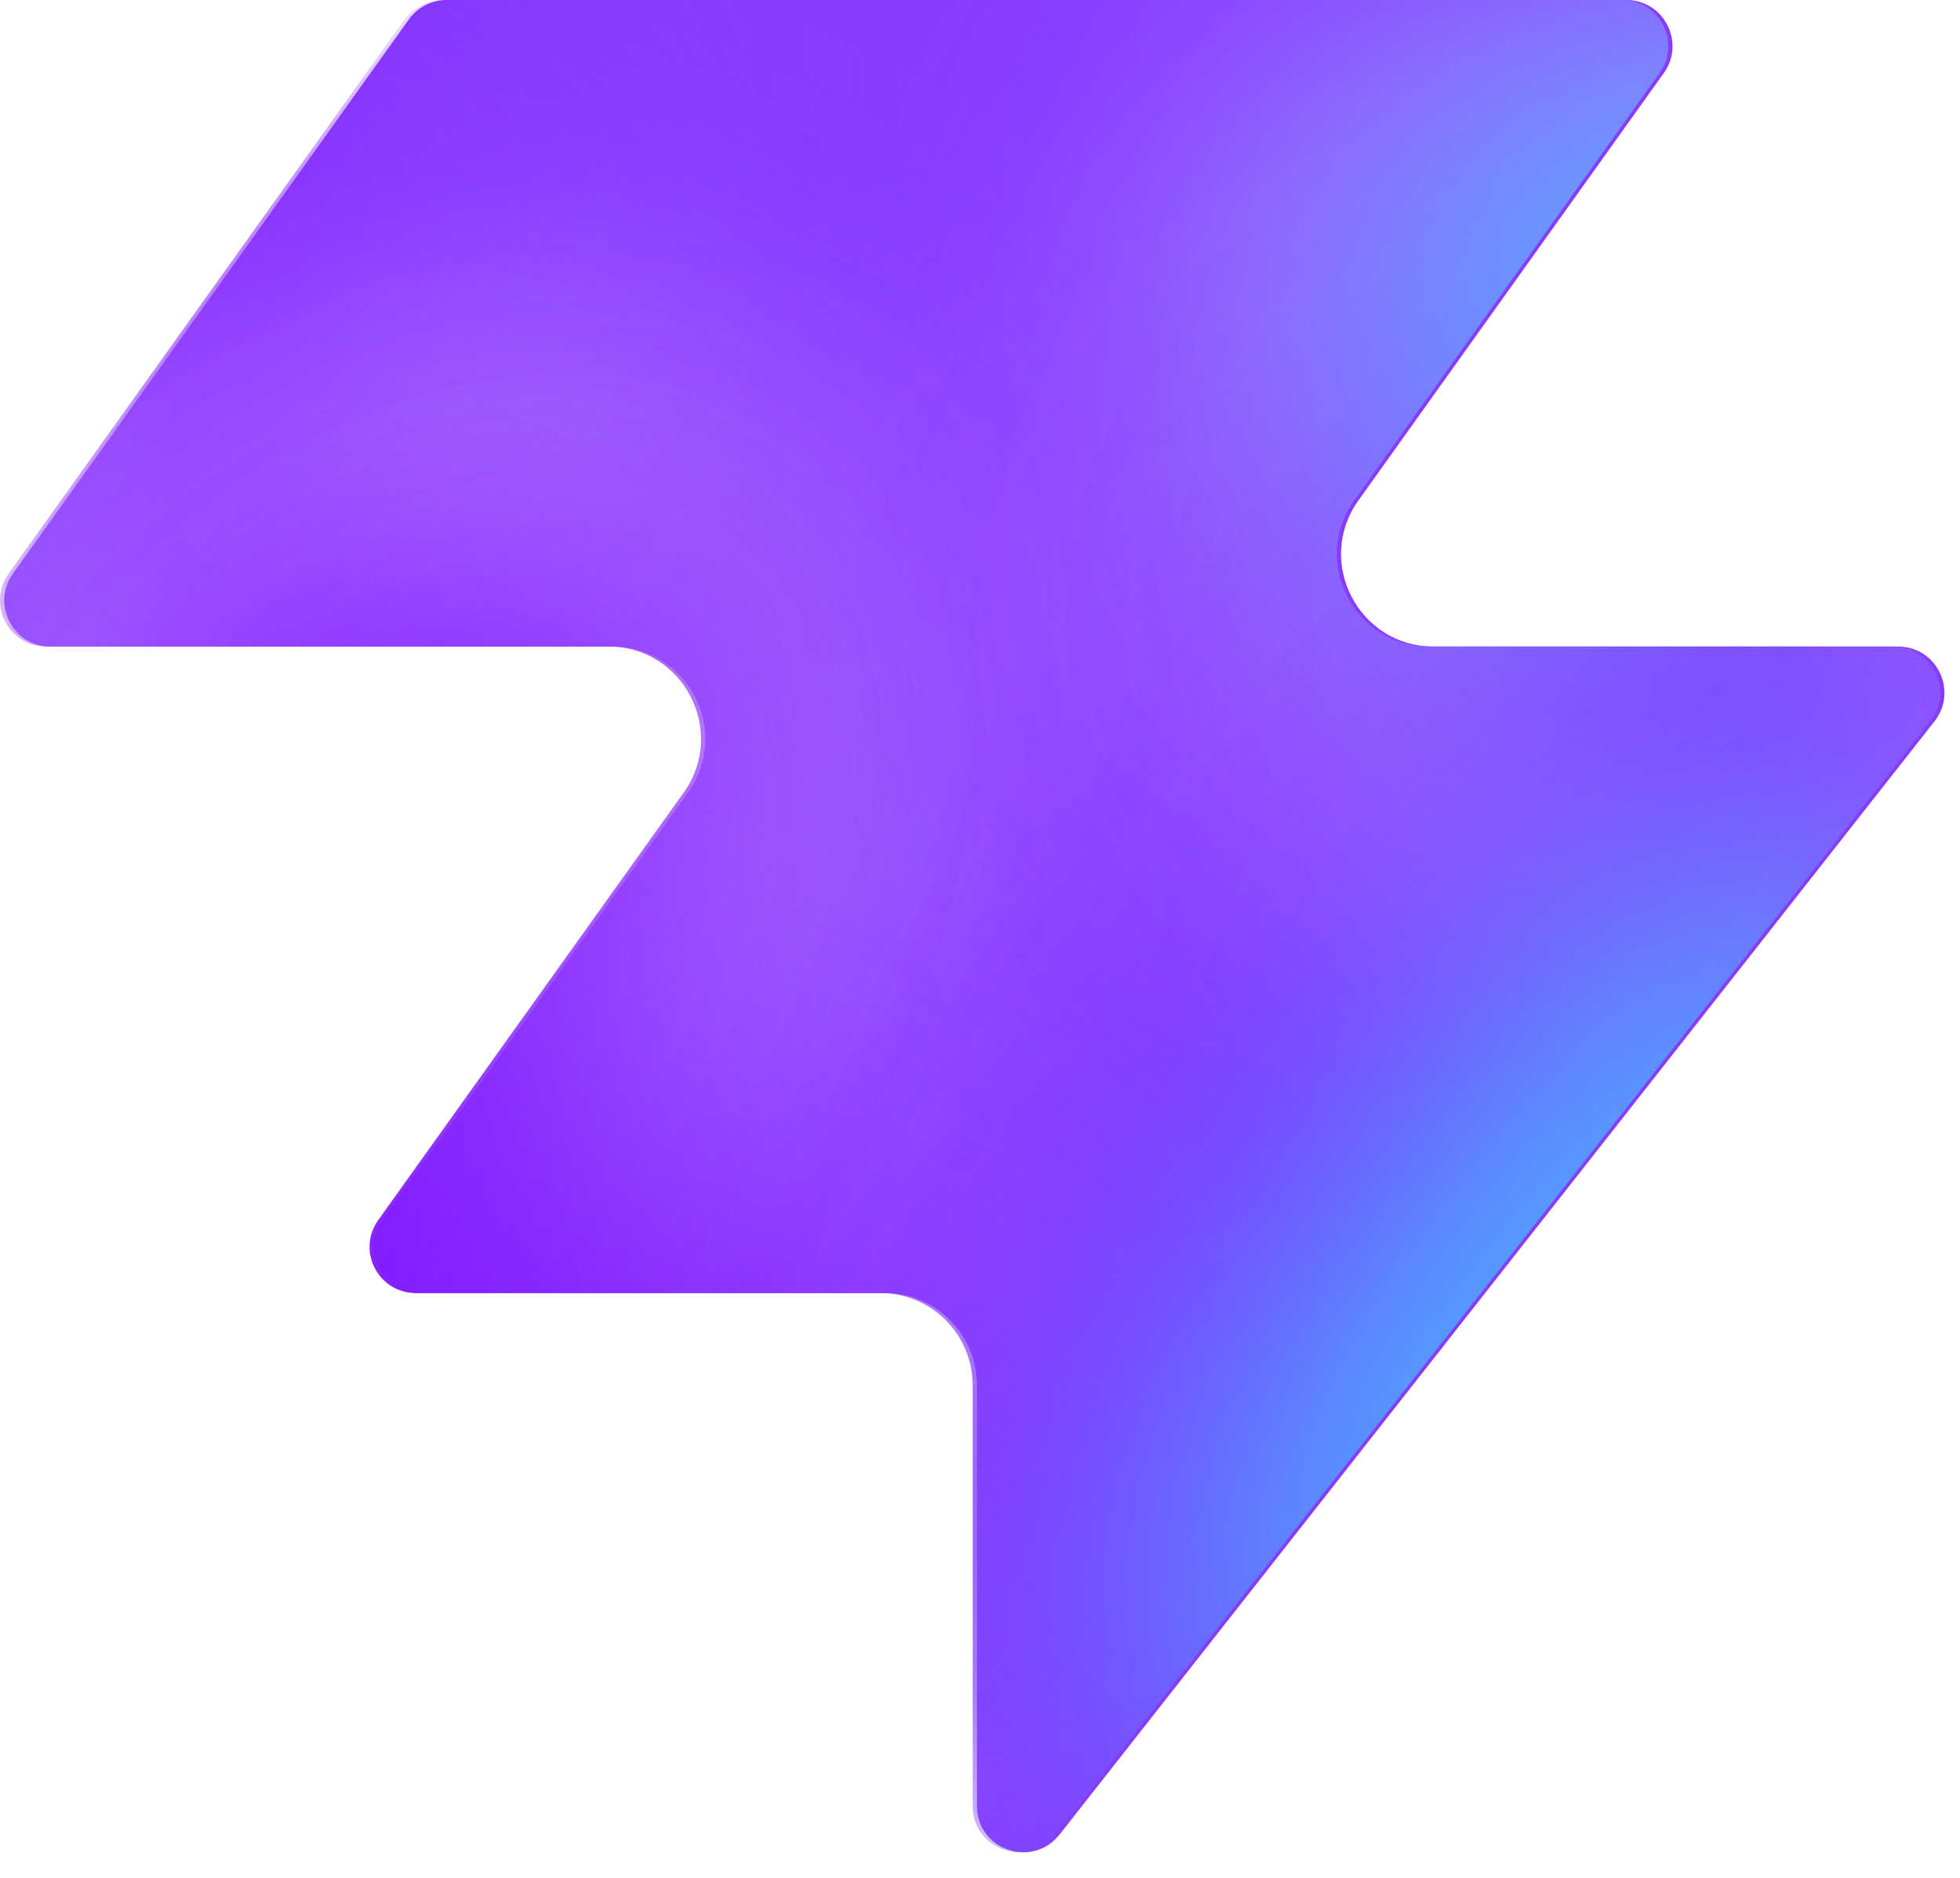
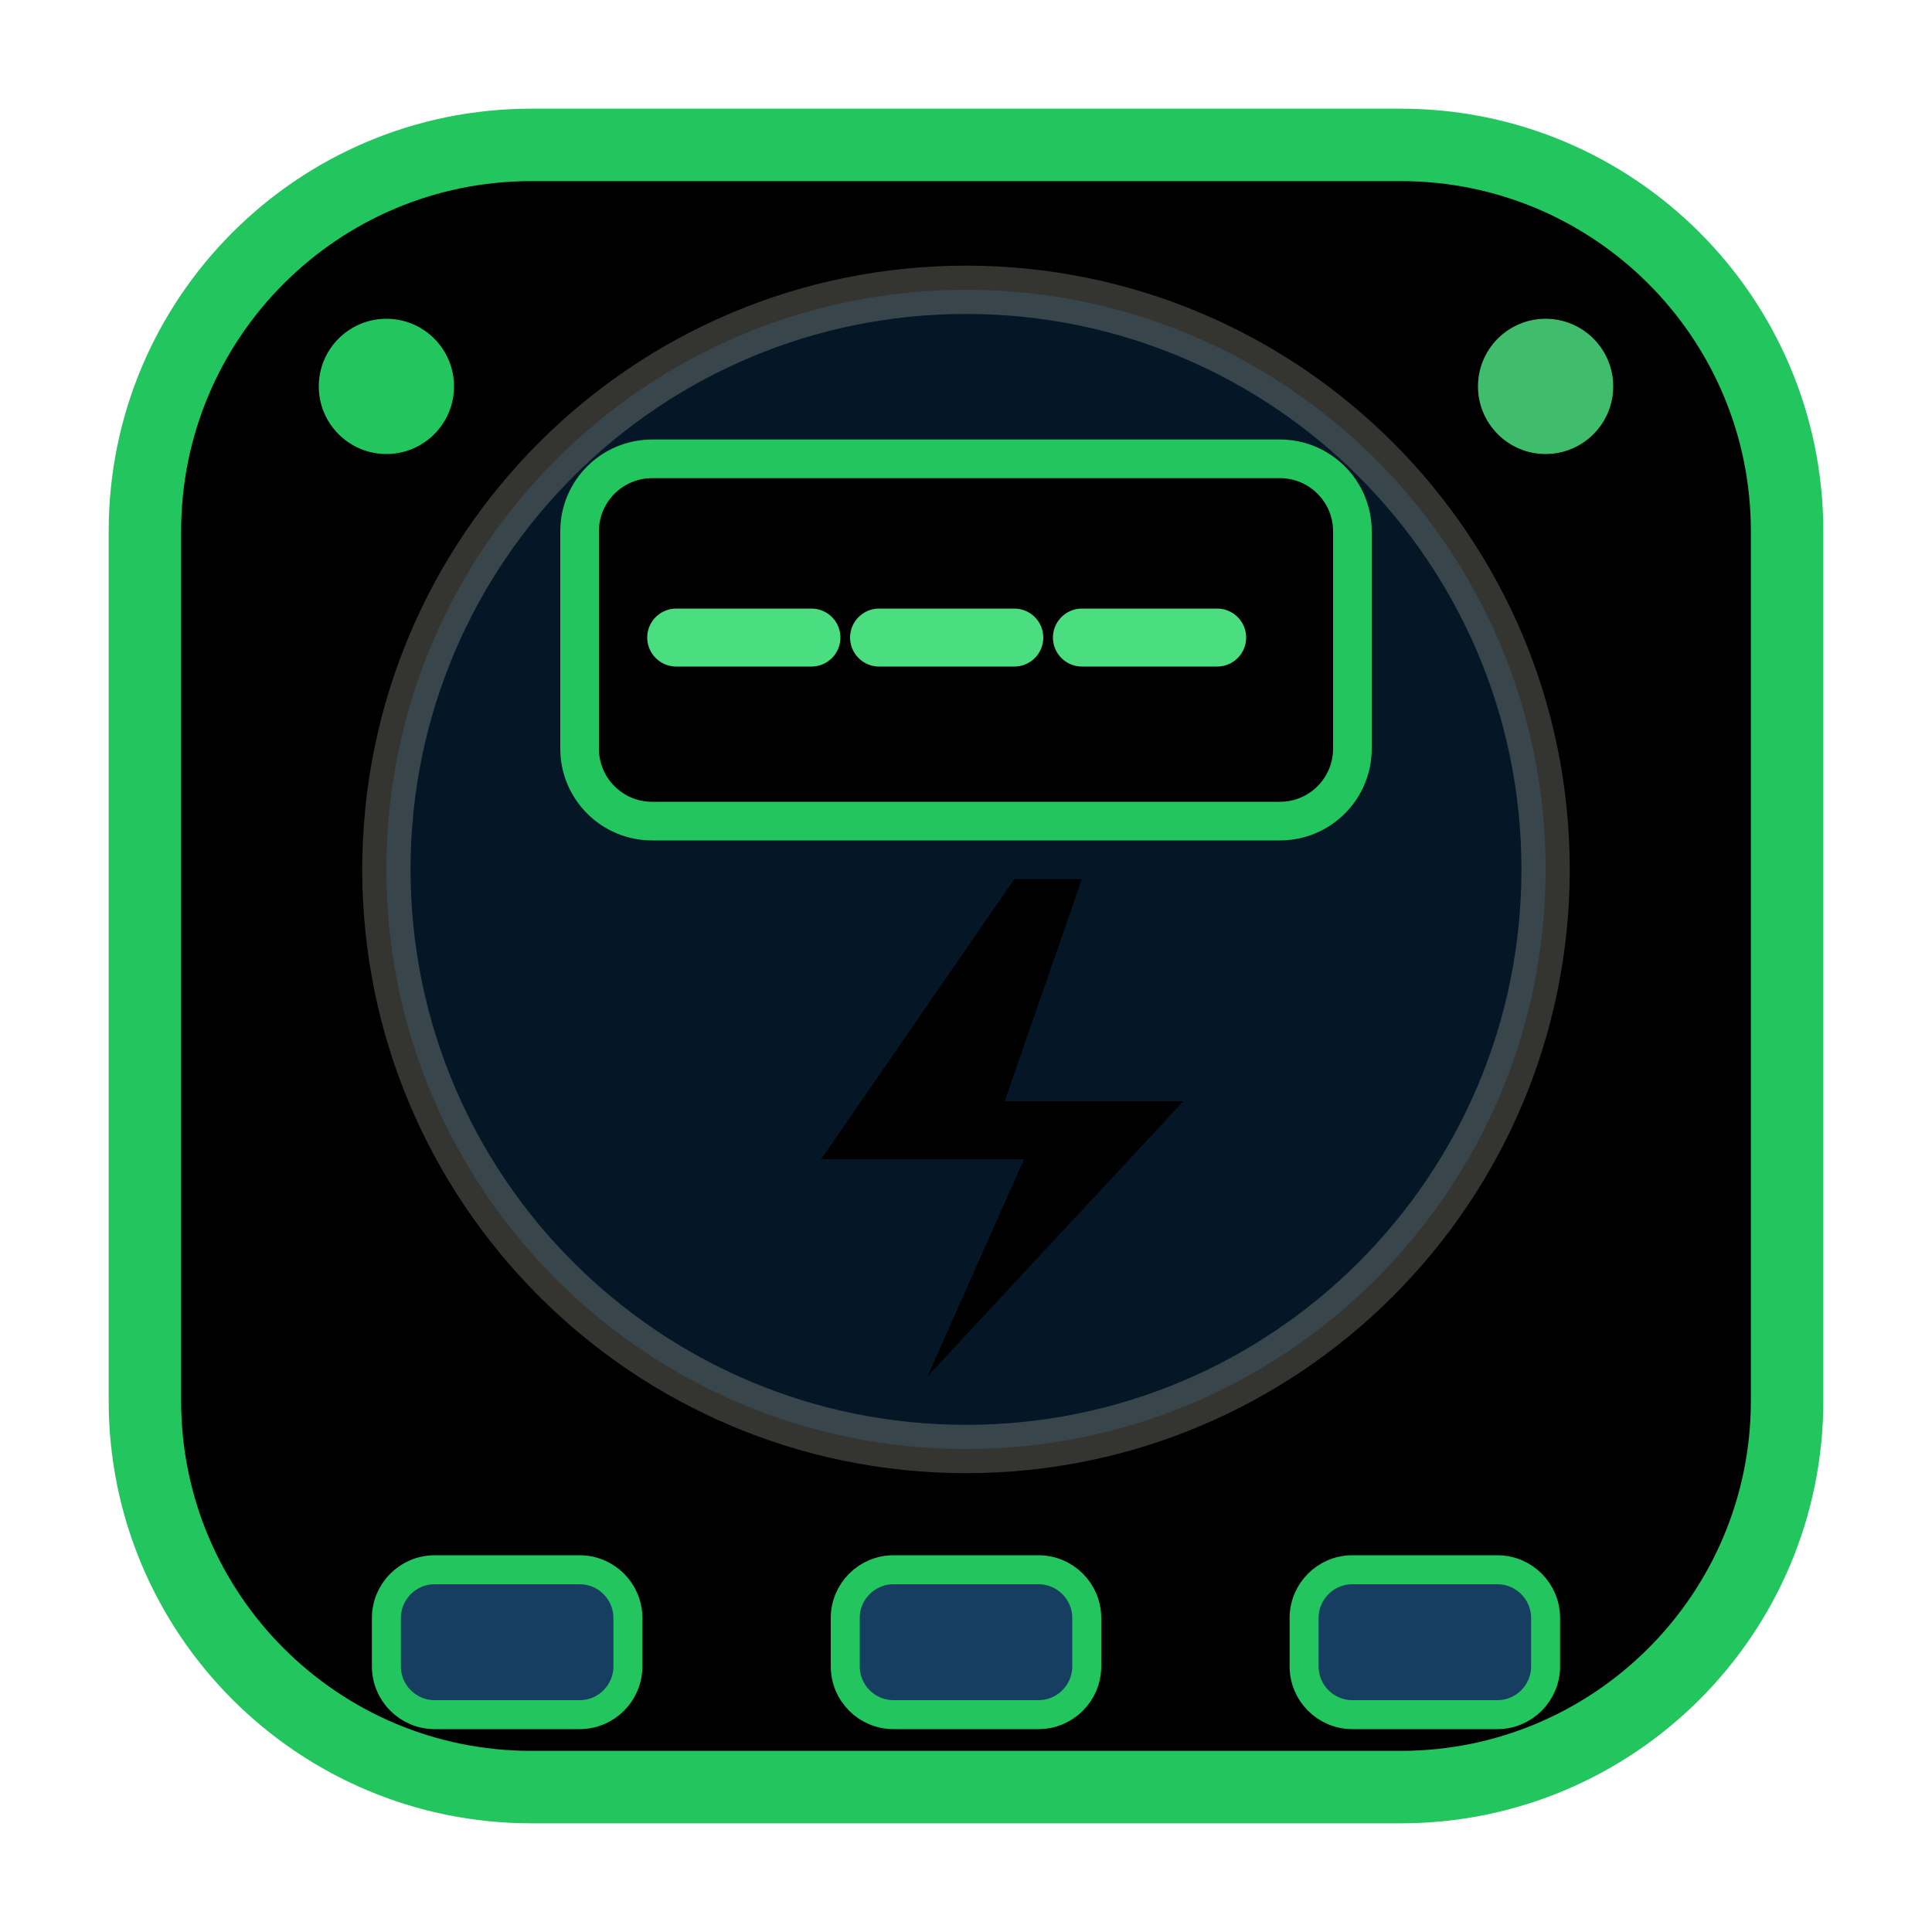
- <svg xmlns="http://www.w3.org/2000/svg" width="48" height="46" fill="none" viewBox="0 0 48 46">
-   <path fill="#863bff" d="M25.946 44.938c-.664.845-2.021.375-2.021-.698V33.937a2.26 2.26 0 0 0-2.262-2.262H10.287c-.92 0-1.456-1.04-.92-1.788l7.48-10.471c1.07-1.497 0-3.578-1.842-3.578H1.237c-.92 0-1.456-1.04-.92-1.788L10.013.474c.214-.297.556-.474.92-.474h28.894c.92 0 1.456 1.04.92 1.788l-7.48 10.471c-1.07 1.498 0 3.579 1.842 3.579h11.377c.943 0 1.473 1.088.89 1.83L25.947 44.94z" style="fill:#863bff;fill:color(display-p3 .525 .23 1);fill-opacity:1" />
-   <mask id="a" width="48" height="46" x="0" y="0" maskUnits="userSpaceOnUse" style="mask-type:alpha">
-     <path fill="#000" d="M25.842 44.938c-.664.844-2.021.375-2.021-.698V33.937a2.26 2.26 0 0 0-2.262-2.262H10.183c-.92 0-1.456-1.04-.92-1.788l7.48-10.471c1.07-1.498 0-3.579-1.842-3.579H1.133c-.92 0-1.456-1.04-.92-1.787L9.91.473c.214-.297.556-.474.92-.474h28.894c.92 0 1.456 1.04.92 1.788l-7.48 10.471c-1.07 1.498 0 3.578 1.842 3.578h11.377c.943 0 1.473 1.088.89 1.832L25.843 44.94z" style="fill:#000;fill-opacity:1" />
-   </mask>
-   <g mask="url(#a)">
-     <g filter="url(#b)">
-       <ellipse cx="5.508" cy="14.704" fill="#ede6ff" rx="5.508" ry="14.704" style="fill:#ede6ff;fill:color(display-p3 .927 .903 1);fill-opacity:1" transform="matrix(.00324 1 1 -.00324 -4.47 31.516)" />
-     </g>
-     <g filter="url(#c)">
-       <ellipse cx="10.399" cy="29.851" fill="#ede6ff" rx="10.399" ry="29.851" style="fill:#ede6ff;fill:color(display-p3 .927 .903 1);fill-opacity:1" transform="matrix(.00324 1 1 -.00324 -39.328 7.883)" />
-     </g>
-     <g filter="url(#d)">
-       <ellipse cx="5.508" cy="30.487" fill="#7e14ff" rx="5.508" ry="30.487" style="fill:#7e14ff;fill:color(display-p3 .492 .077 1);fill-opacity:1" transform="rotate(89.814 -25.913 -14.639)scale(1 -1)" />
-     </g>
-     <g filter="url(#e)">
-       <ellipse cx="5.508" cy="30.599" fill="#7e14ff" rx="5.508" ry="30.599" style="fill:#7e14ff;fill:color(display-p3 .492 .077 1);fill-opacity:1" transform="rotate(89.814 -32.644 -3.334)scale(1 -1)" />
-     </g>
-     <g filter="url(#f)">
-       <ellipse cx="5.508" cy="30.599" fill="#7e14ff" rx="5.508" ry="30.599" style="fill:#7e14ff;fill:color(display-p3 .492 .077 1);fill-opacity:1" transform="matrix(.00324 1 1 -.00324 -34.34 30.47)" />
-     </g>
-     <g filter="url(#g)">
-       <ellipse cx="14.072" cy="22.078" fill="#ede6ff" rx="14.072" ry="22.078" style="fill:#ede6ff;fill:color(display-p3 .927 .903 1);fill-opacity:1" transform="rotate(93.35 24.506 48.493)scale(-1 1)" />
-     </g>
-     <g filter="url(#h)">
-       <ellipse cx="3.47" cy="21.501" fill="#7e14ff" rx="3.47" ry="21.501" style="fill:#7e14ff;fill:color(display-p3 .492 .077 1);fill-opacity:1" transform="rotate(89.009 28.708 47.59)scale(-1 1)" />
-     </g>
-     <g filter="url(#i)">
-       <ellipse cx="3.47" cy="21.501" fill="#7e14ff" rx="3.47" ry="21.501" style="fill:#7e14ff;fill:color(display-p3 .492 .077 1);fill-opacity:1" transform="rotate(89.009 28.708 47.59)scale(-1 1)" />
-     </g>
-     <g filter="url(#j)">
-       <ellipse cx=".387" cy="8.972" fill="#7e14ff" rx="4.407" ry="29.108" style="fill:#7e14ff;fill:color(display-p3 .492 .077 1);fill-opacity:1" transform="rotate(39.51 .387 8.972)" />
-     </g>
-     <g filter="url(#k)">
-       <ellipse cx="47.523" cy="-6.092" fill="#7e14ff" rx="4.407" ry="29.108" style="fill:#7e14ff;fill:color(display-p3 .492 .077 1);fill-opacity:1" transform="rotate(37.892 47.523 -6.092)" />
-     </g>
-     <g filter="url(#l)">
-       <ellipse cx="41.412" cy="6.333" fill="#47bfff" rx="5.971" ry="9.665" style="fill:#47bfff;fill:color(display-p3 .28 .748 1);fill-opacity:1" transform="rotate(37.892 41.412 6.333)" />
-     </g>
-     <g filter="url(#m)">
-       <ellipse cx="-1.879" cy="38.332" fill="#7e14ff" rx="4.407" ry="29.108" style="fill:#7e14ff;fill:color(display-p3 .492 .077 1);fill-opacity:1" transform="rotate(37.892 -1.88 38.332)" />
-     </g>
-     <g filter="url(#n)">
-       <ellipse cx="-1.879" cy="38.332" fill="#7e14ff" rx="4.407" ry="29.108" style="fill:#7e14ff;fill:color(display-p3 .492 .077 1);fill-opacity:1" transform="rotate(37.892 -1.88 38.332)" />
-     </g>
-     <g filter="url(#o)">
-       <ellipse cx="35.651" cy="29.907" fill="#7e14ff" rx="4.407" ry="29.108" style="fill:#7e14ff;fill:color(display-p3 .492 .077 1);fill-opacity:1" transform="rotate(37.892 35.651 29.907)" />
-     </g>
-     <g filter="url(#p)">
-       <ellipse cx="38.418" cy="32.4" fill="#47bfff" rx="5.971" ry="15.297" style="fill:#47bfff;fill:color(display-p3 .28 .748 1);fill-opacity:1" transform="rotate(37.892 38.418 32.4)" />
-     </g>
-   </g>
+ <svg xmlns="http://www.w3.org/2000/svg" width="40" height="40" viewBox="0 0 40 40" fill="none">
  <defs>
-     <filter id="b" width="60.045" height="41.654" x="-19.77" y="16.149" color-interpolation-filters="sRGB" filterUnits="userSpaceOnUse">
-       <feFlood flood-opacity="0" result="BackgroundImageFix" />
-       <feBlend in="SourceGraphic" in2="BackgroundImageFix" result="shape" />
-       <feGaussianBlur result="effect1_foregroundBlur_2002_17158" stdDeviation="7.659" />
-     </filter>
-     <filter id="c" width="90.34" height="51.437" x="-54.613" y="-7.533" color-interpolation-filters="sRGB" filterUnits="userSpaceOnUse">
-       <feFlood flood-opacity="0" result="BackgroundImageFix" />
-       <feBlend in="SourceGraphic" in2="BackgroundImageFix" result="shape" />
-       <feGaussianBlur result="effect1_foregroundBlur_2002_17158" stdDeviation="7.659" />
-     </filter>
-     <filter id="d" width="79.355" height="29.4" x="-49.64" y="2.03" color-interpolation-filters="sRGB" filterUnits="userSpaceOnUse">
-       <feFlood flood-opacity="0" result="BackgroundImageFix" />
-       <feBlend in="SourceGraphic" in2="BackgroundImageFix" result="shape" />
-       <feGaussianBlur result="effect1_foregroundBlur_2002_17158" stdDeviation="4.596" />
-     </filter>
-     <filter id="e" width="79.579" height="29.4" x="-45.045" y="20.029" color-interpolation-filters="sRGB" filterUnits="userSpaceOnUse">
-       <feFlood flood-opacity="0" result="BackgroundImageFix" />
-       <feBlend in="SourceGraphic" in2="BackgroundImageFix" result="shape" />
-       <feGaussianBlur result="effect1_foregroundBlur_2002_17158" stdDeviation="4.596" />
-     </filter>
-     <filter id="f" width="79.579" height="29.4" x="-43.513" y="21.178" color-interpolation-filters="sRGB" filterUnits="userSpaceOnUse">
-       <feFlood flood-opacity="0" result="BackgroundImageFix" />
-       <feBlend in="SourceGraphic" in2="BackgroundImageFix" result="shape" />
-       <feGaussianBlur result="effect1_foregroundBlur_2002_17158" stdDeviation="4.596" />
-     </filter>
-     <filter id="g" width="74.749" height="58.852" x="15.756" y="-17.901" color-interpolation-filters="sRGB" filterUnits="userSpaceOnUse">
-       <feFlood flood-opacity="0" result="BackgroundImageFix" />
-       <feBlend in="SourceGraphic" in2="BackgroundImageFix" result="shape" />
-       <feGaussianBlur result="effect1_foregroundBlur_2002_17158" stdDeviation="7.659" />
-     </filter>
-     <filter id="h" width="61.377" height="25.362" x="23.548" y="2.284" color-interpolation-filters="sRGB" filterUnits="userSpaceOnUse">
-       <feFlood flood-opacity="0" result="BackgroundImageFix" />
-       <feBlend in="SourceGraphic" in2="BackgroundImageFix" result="shape" />
-       <feGaussianBlur result="effect1_foregroundBlur_2002_17158" stdDeviation="4.596" />
-     </filter>
-     <filter id="i" width="61.377" height="25.362" x="23.548" y="2.284" color-interpolation-filters="sRGB" filterUnits="userSpaceOnUse">
-       <feFlood flood-opacity="0" result="BackgroundImageFix" />
-       <feBlend in="SourceGraphic" in2="BackgroundImageFix" result="shape" />
-       <feGaussianBlur result="effect1_foregroundBlur_2002_17158" stdDeviation="4.596" />
-     </filter>
-     <filter id="j" width="56.045" height="63.649" x="-27.636" y="-22.853" color-interpolation-filters="sRGB" filterUnits="userSpaceOnUse">
-       <feFlood flood-opacity="0" result="BackgroundImageFix" />
-       <feBlend in="SourceGraphic" in2="BackgroundImageFix" result="shape" />
-       <feGaussianBlur result="effect1_foregroundBlur_2002_17158" stdDeviation="4.596" />
-     </filter>
-     <filter id="k" width="54.814" height="64.646" x="20.116" y="-38.415" color-interpolation-filters="sRGB" filterUnits="userSpaceOnUse">
-       <feFlood flood-opacity="0" result="BackgroundImageFix" />
-       <feBlend in="SourceGraphic" in2="BackgroundImageFix" result="shape" />
-       <feGaussianBlur result="effect1_foregroundBlur_2002_17158" stdDeviation="4.596" />
-     </filter>
-     <filter id="l" width="33.541" height="35.313" x="24.641" y="-11.323" color-interpolation-filters="sRGB" filterUnits="userSpaceOnUse">
-       <feFlood flood-opacity="0" result="BackgroundImageFix" />
-       <feBlend in="SourceGraphic" in2="BackgroundImageFix" result="shape" />
-       <feGaussianBlur result="effect1_foregroundBlur_2002_17158" stdDeviation="4.596" />
-     </filter>
-     <filter id="m" width="54.814" height="64.646" x="-29.286" y="6.009" color-interpolation-filters="sRGB" filterUnits="userSpaceOnUse">
-       <feFlood flood-opacity="0" result="BackgroundImageFix" />
-       <feBlend in="SourceGraphic" in2="BackgroundImageFix" result="shape" />
-       <feGaussianBlur result="effect1_foregroundBlur_2002_17158" stdDeviation="4.596" />
-     </filter>
-     <filter id="n" width="54.814" height="64.646" x="-29.286" y="6.009" color-interpolation-filters="sRGB" filterUnits="userSpaceOnUse">
-       <feFlood flood-opacity="0" result="BackgroundImageFix" />
-       <feBlend in="SourceGraphic" in2="BackgroundImageFix" result="shape" />
-       <feGaussianBlur result="effect1_foregroundBlur_2002_17158" stdDeviation="4.596" />
-     </filter>
-     <filter id="o" width="54.814" height="64.646" x="8.244" y="-2.416" color-interpolation-filters="sRGB" filterUnits="userSpaceOnUse">
-       <feFlood flood-opacity="0" result="BackgroundImageFix" />
-       <feBlend in="SourceGraphic" in2="BackgroundImageFix" result="shape" />
-       <feGaussianBlur result="effect1_foregroundBlur_2002_17158" stdDeviation="4.596" />
-     </filter>
-     <filter id="p" width="39.409" height="43.623" x="18.713" y="10.588" color-interpolation-filters="sRGB" filterUnits="userSpaceOnUse">
-       <feFlood flood-opacity="0" result="BackgroundImageFix" />
-       <feBlend in="SourceGraphic" in2="BackgroundImageFix" result="shape" />
-       <feGaussianBlur result="effect1_foregroundBlur_2002_17158" stdDeviation="4.596" />
-     </filter>
+     <linearGradient id="meterBodyGrad" x1="0" y1="0" x2="40" y2="40" gradientUnits="userSpaceOnUse">
+       <stop offset="0%" stopColor="#184366" />
+       <stop offset="100%" stopColor="#082033" />
+     </linearGradient>
+     <linearGradient id="meterLcdGrad" x1="0" y1="0" x2="0" y2="10" gradientUnits="userSpaceOnUse">
+       <stop offset="0%" stopColor="#04121F" />
+       <stop offset="100%" stopColor="#082842" />
+     </linearGradient>
+     <linearGradient id="boltGrad" x1="0" y1="0" x2="10" y2="16" gradientUnits="userSpaceOnUse">
+       <stop offset="0%" stopColor="#4ADE80" />
+       <stop offset="100%" stopColor="#22C55E" />
+     </linearGradient>
  </defs>
+   <rect x="3" y="3" width="34" height="34" rx="8" fill="url(#meterBodyGrad)" stroke="#22C55E" stroke-width="1.5" />
+   <circle cx="20" cy="18" r="12" fill="#051726" stroke="rgba(211, 212, 192, 0.25)" stroke-width="1" />
+   <rect x="12" y="9.5" width="16" height="7.5" rx="1.5" fill="url(#meterLcdGrad)" stroke="#22C55E" stroke-width="0.8" />
+   <line x1="14" y1="13.2" x2="16.8" y2="13.2" stroke="#4ADE80" stroke-width="1.2" stroke-linecap="round" />
+   <line x1="18.2" y1="13.2" x2="21" y2="13.2" stroke="#4ADE80" stroke-width="1.2" stroke-linecap="round" />
+   <line x1="22.4" y1="13.2" x2="25.2" y2="13.2" stroke="#4ADE80" stroke-width="1.2" stroke-linecap="round" />
+   <path d="M21 18.2 L17 24 H21.2 L19.2 28.5 L24.5 22.8 H20.8 L22.4 18.2 Z" fill="url(#boltGrad)" />
+   <circle cx="8" cy="8" r="1.4" fill="#22C55E" />
+   <circle cx="32" cy="8" r="1.4" fill="#4ADE80" opacity="0.85" />
+   <rect x="8" y="32.5" width="5" height="3" rx="1" fill="#153E61" stroke="#22C55E" stroke-width="0.6" />
+   <rect x="17.5" y="32.5" width="5" height="3" rx="1" fill="#153E61" stroke="#22C55E" stroke-width="0.6" />
+   <rect x="27" y="32.5" width="5" height="3" rx="1" fill="#153E61" stroke="#22C55E" stroke-width="0.6" />
</svg>
